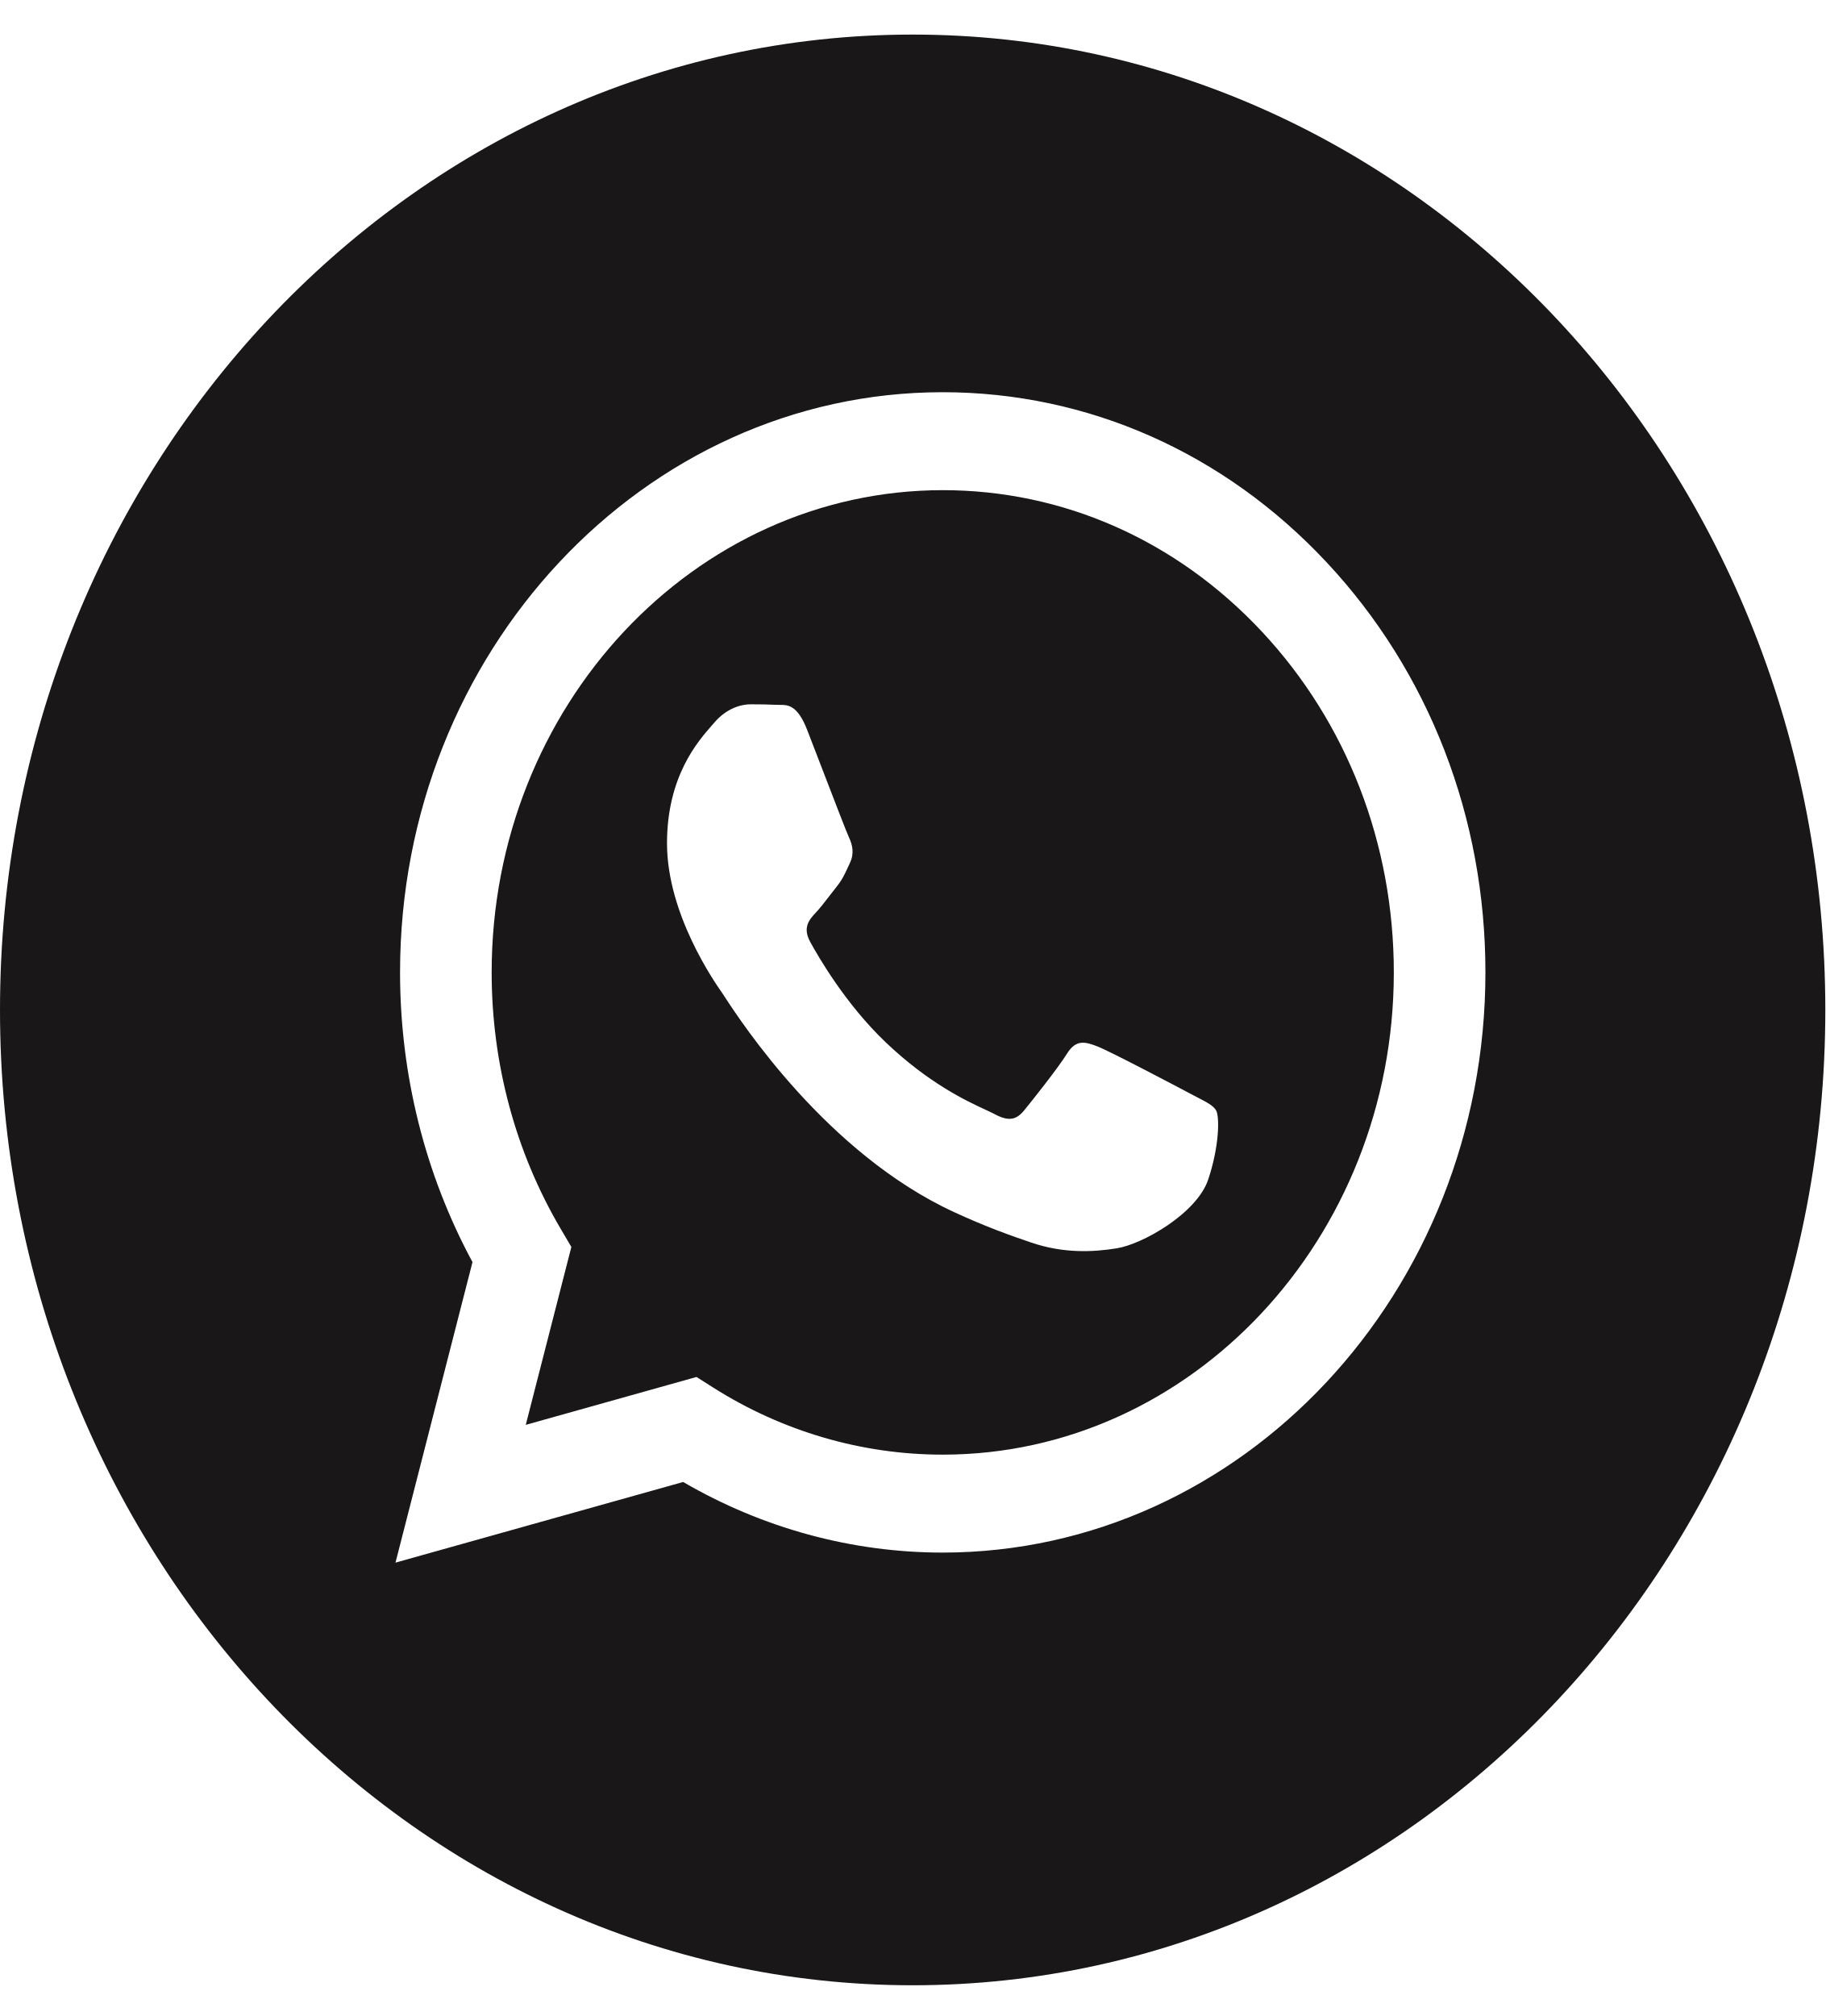
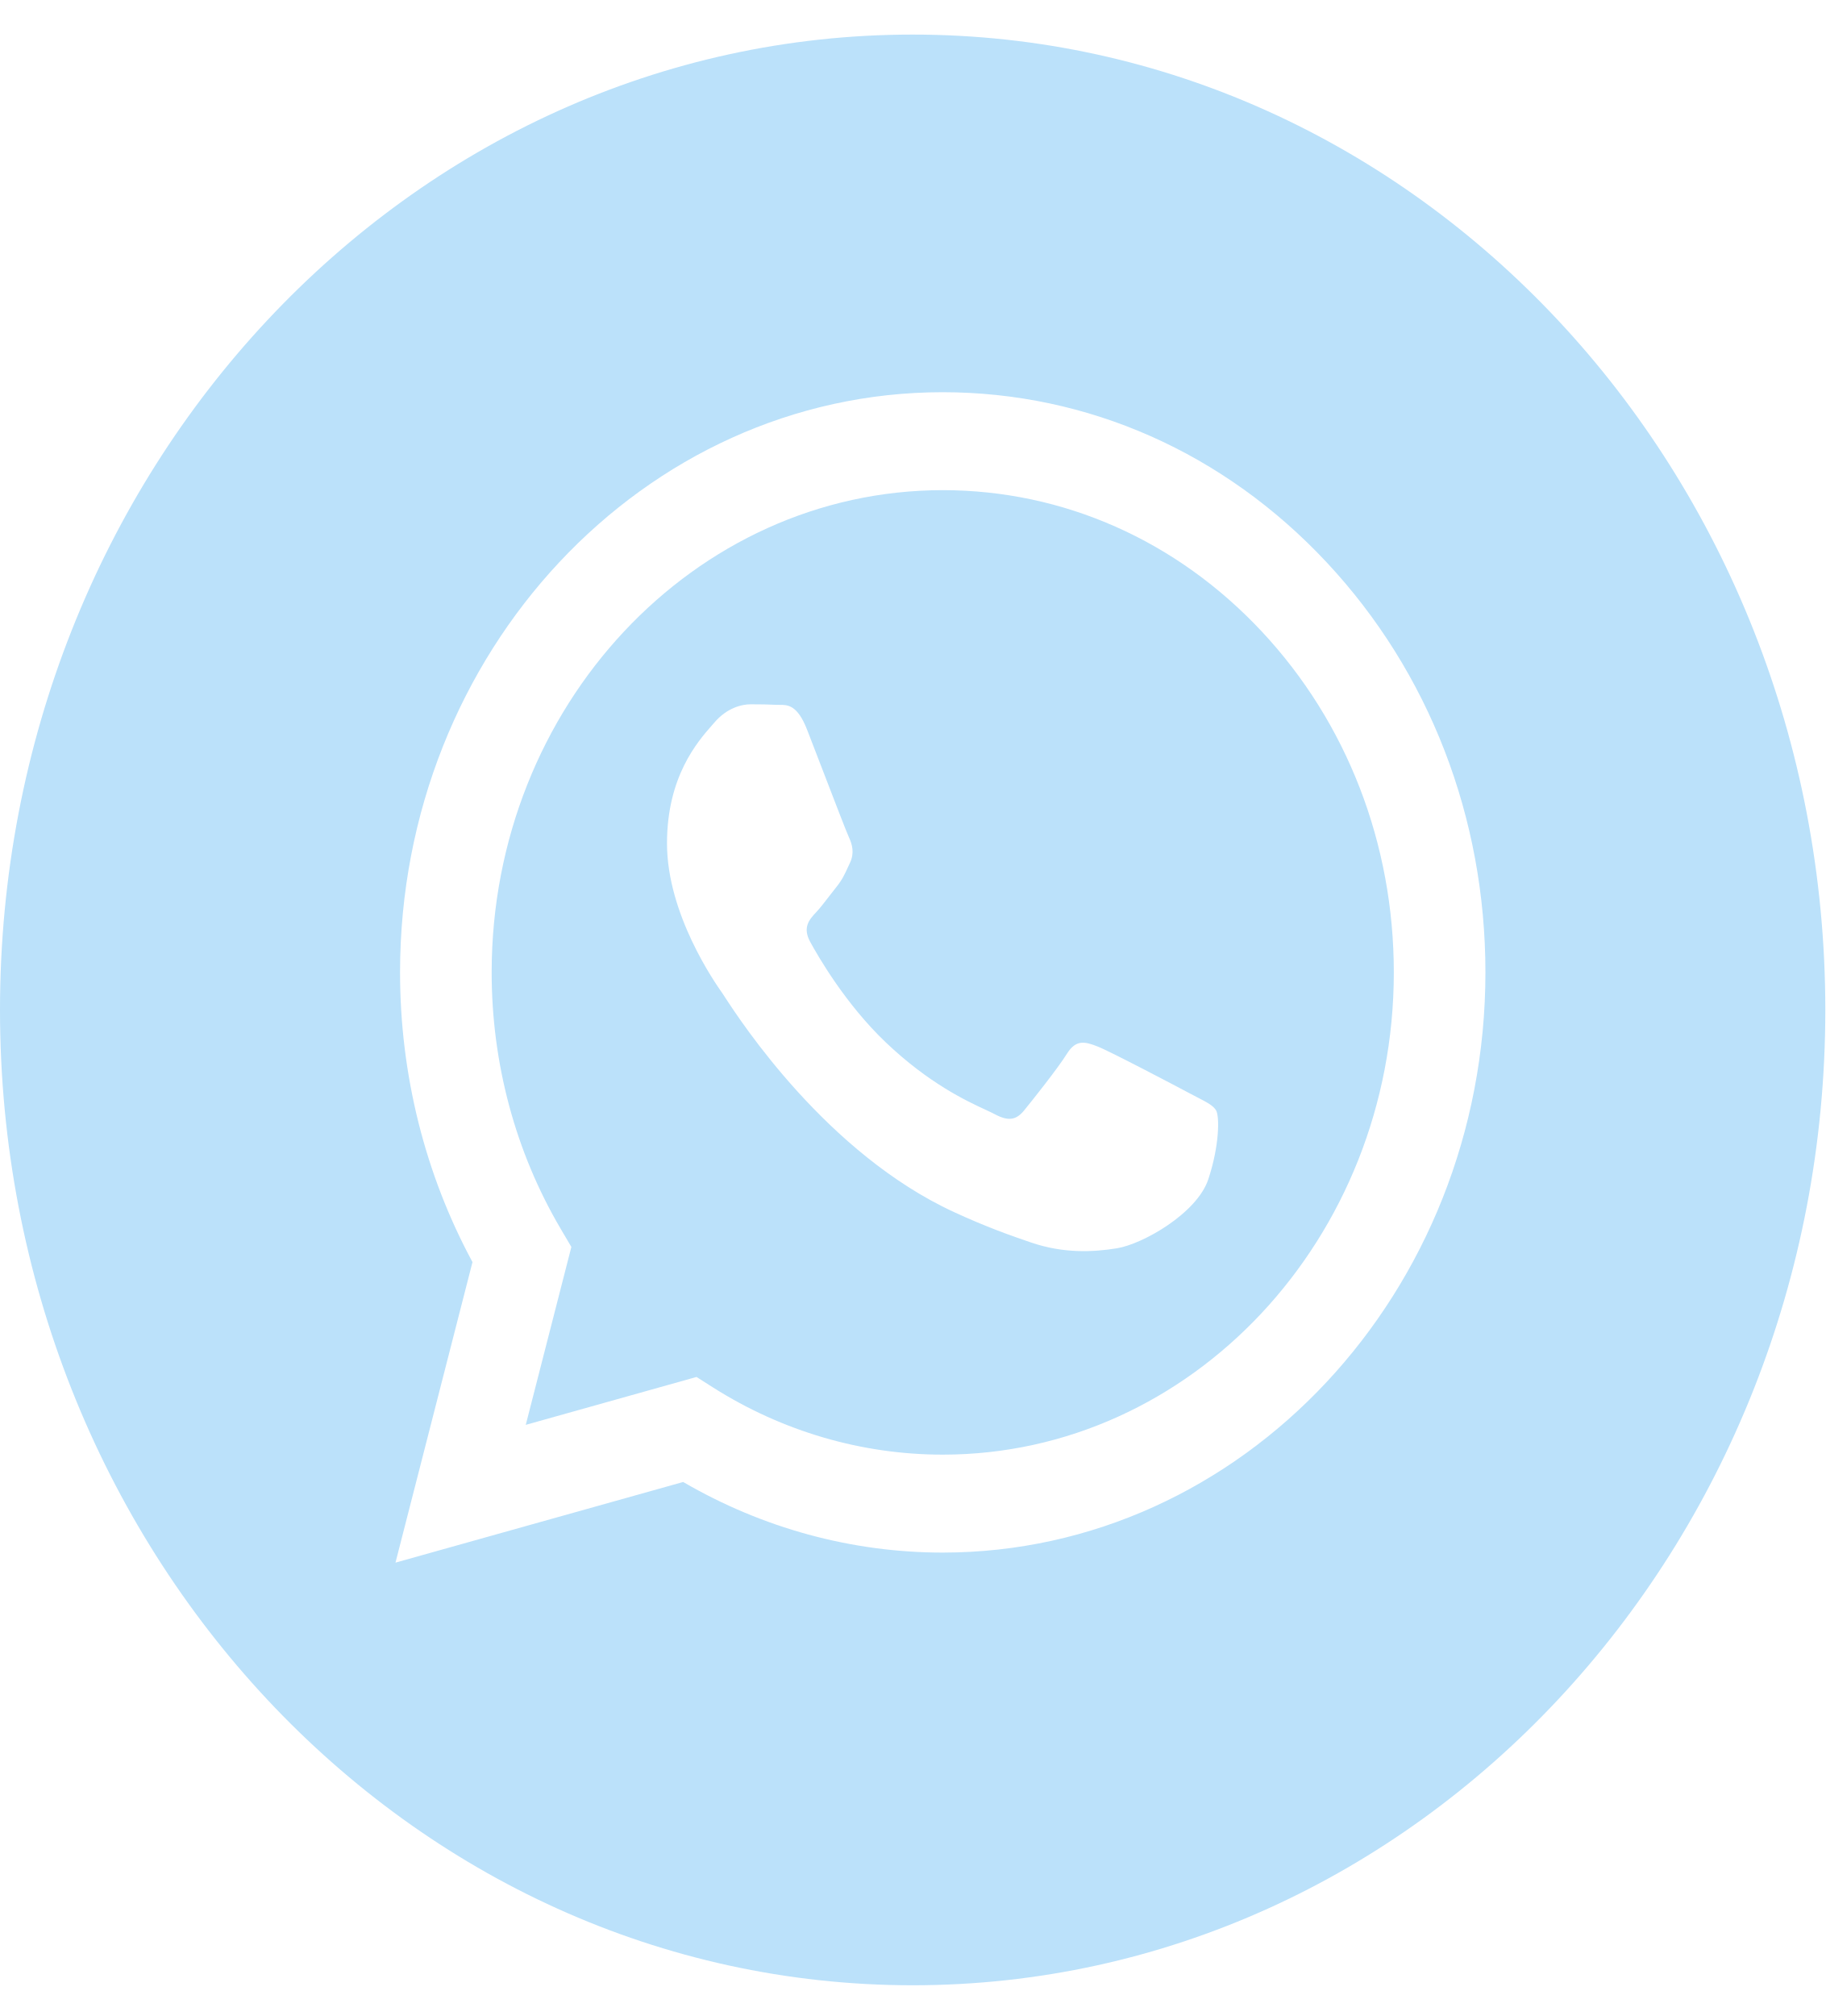
<svg xmlns="http://www.w3.org/2000/svg" width="48" height="53" viewBox="0 0 48 53" fill="none">
-   <path fill-rule="evenodd" clip-rule="evenodd" d="M0 26.551C0 40.712 10.745 52.192 24 52.192C37.255 52.192 48 40.712 48 26.551C48 12.389 37.255 0.909 24 0.909C10.745 0.909 0 12.389 0 26.551ZM39.062 25.57C39.059 33.974 32.66 40.813 24.791 40.817H24.785C22.397 40.816 20.05 40.175 17.965 38.961L10.4 41.081L12.425 33.18C11.176 30.868 10.519 28.245 10.52 25.557C10.523 17.151 16.925 10.311 24.791 10.311C28.609 10.313 32.192 11.901 34.886 14.783C37.581 17.665 39.064 21.495 39.062 25.57Z" fill="#191717" />
-   <path fill-rule="evenodd" clip-rule="evenodd" d="M13.826 37.459L18.316 36.2L18.749 36.475C20.57 37.63 22.658 38.241 24.786 38.242H24.791C31.329 38.242 36.65 32.556 36.653 25.569C36.654 22.182 35.421 18.998 33.182 16.603C30.942 14.207 27.964 12.888 24.796 12.886C18.253 12.886 12.932 18.571 12.929 25.558C12.928 27.953 13.555 30.285 14.743 32.303L15.025 32.782L13.826 37.459ZM31.492 28.852C31.741 28.981 31.909 29.067 31.981 29.195C32.07 29.354 32.07 30.117 31.773 31.007C31.476 31.897 30.051 32.709 29.366 32.818C28.752 32.917 27.974 32.958 27.12 32.667C26.602 32.492 25.938 32.258 25.087 31.865C21.744 30.323 19.485 26.861 19.058 26.207C19.028 26.161 19.007 26.129 18.996 26.112L18.993 26.108C18.804 25.839 17.54 24.037 17.54 22.171C17.54 20.416 18.346 19.497 18.718 19.073C18.743 19.044 18.767 19.017 18.788 18.993C19.114 18.612 19.501 18.516 19.738 18.516C19.976 18.516 20.214 18.519 20.422 18.53C20.448 18.531 20.474 18.531 20.502 18.531C20.71 18.529 20.969 18.528 21.224 19.184C21.323 19.436 21.466 19.81 21.618 20.205C21.925 21.003 22.264 21.885 22.324 22.012C22.413 22.203 22.472 22.426 22.353 22.68C22.335 22.718 22.319 22.754 22.303 22.788C22.214 22.983 22.148 23.127 21.997 23.316C21.937 23.39 21.876 23.47 21.814 23.55C21.691 23.71 21.569 23.869 21.462 23.983C21.283 24.173 21.098 24.379 21.305 24.761C21.514 25.142 22.229 26.389 23.289 27.4C24.429 28.486 25.419 28.945 25.921 29.177C26.019 29.223 26.099 29.259 26.157 29.291C26.513 29.481 26.721 29.45 26.929 29.195C27.137 28.941 27.821 28.083 28.058 27.701C28.296 27.32 28.534 27.384 28.861 27.511C29.188 27.638 30.941 28.56 31.297 28.75C31.367 28.788 31.432 28.821 31.492 28.852Z" fill="#191717" />
+   <path fill-rule="evenodd" clip-rule="evenodd" d="M0 26.551C0 40.712 10.745 52.192 24 52.192C37.255 52.192 48 40.712 48 26.551C48 12.389 37.255 0.909 24 0.909C10.745 0.909 0 12.389 0 26.551ZM39.062 25.57C39.059 33.974 32.66 40.813 24.791 40.817H24.785C22.397 40.816 20.05 40.175 17.965 38.961L10.4 41.081L12.425 33.18C11.176 30.868 10.519 28.245 10.52 25.557C10.523 17.151 16.925 10.311 24.791 10.311C28.609 10.313 32.192 11.901 34.886 14.783C37.581 17.665 39.064 21.495 39.062 25.57Z" fill="#BBE1FA" />
+   <path fill-rule="evenodd" clip-rule="evenodd" d="M13.826 37.459L18.316 36.2L18.749 36.475C20.57 37.63 22.658 38.241 24.786 38.242H24.791C31.329 38.242 36.65 32.556 36.653 25.569C36.654 22.182 35.421 18.998 33.182 16.603C30.942 14.207 27.964 12.888 24.796 12.886C18.253 12.886 12.932 18.571 12.929 25.558C12.928 27.953 13.555 30.285 14.743 32.303L15.025 32.782L13.826 37.459ZM31.492 28.852C31.741 28.981 31.909 29.067 31.981 29.195C32.07 29.354 32.07 30.117 31.773 31.007C31.476 31.897 30.051 32.709 29.366 32.818C28.752 32.917 27.974 32.958 27.12 32.667C26.602 32.492 25.938 32.258 25.087 31.865C21.744 30.323 19.485 26.861 19.058 26.207C19.028 26.161 19.007 26.129 18.996 26.112L18.993 26.108C18.804 25.839 17.54 24.037 17.54 22.171C17.54 20.416 18.346 19.497 18.718 19.073C18.743 19.044 18.767 19.017 18.788 18.993C19.114 18.612 19.501 18.516 19.738 18.516C19.976 18.516 20.214 18.519 20.422 18.53C20.448 18.531 20.474 18.531 20.502 18.531C20.71 18.529 20.969 18.528 21.224 19.184C21.323 19.436 21.466 19.81 21.618 20.205C21.925 21.003 22.264 21.885 22.324 22.012C22.413 22.203 22.472 22.426 22.353 22.68C22.335 22.718 22.319 22.754 22.303 22.788C22.214 22.983 22.148 23.127 21.997 23.316C21.937 23.39 21.876 23.47 21.814 23.55C21.691 23.71 21.569 23.869 21.462 23.983C21.283 24.173 21.098 24.379 21.305 24.761C21.514 25.142 22.229 26.389 23.289 27.4C24.429 28.486 25.419 28.945 25.921 29.177C26.019 29.223 26.099 29.259 26.157 29.291C26.513 29.481 26.721 29.45 26.929 29.195C27.137 28.941 27.821 28.083 28.058 27.701C28.296 27.32 28.534 27.384 28.861 27.511C29.188 27.638 30.941 28.56 31.297 28.75C31.367 28.788 31.432 28.821 31.492 28.852Z" fill="#BBE1FA" />
</svg>
